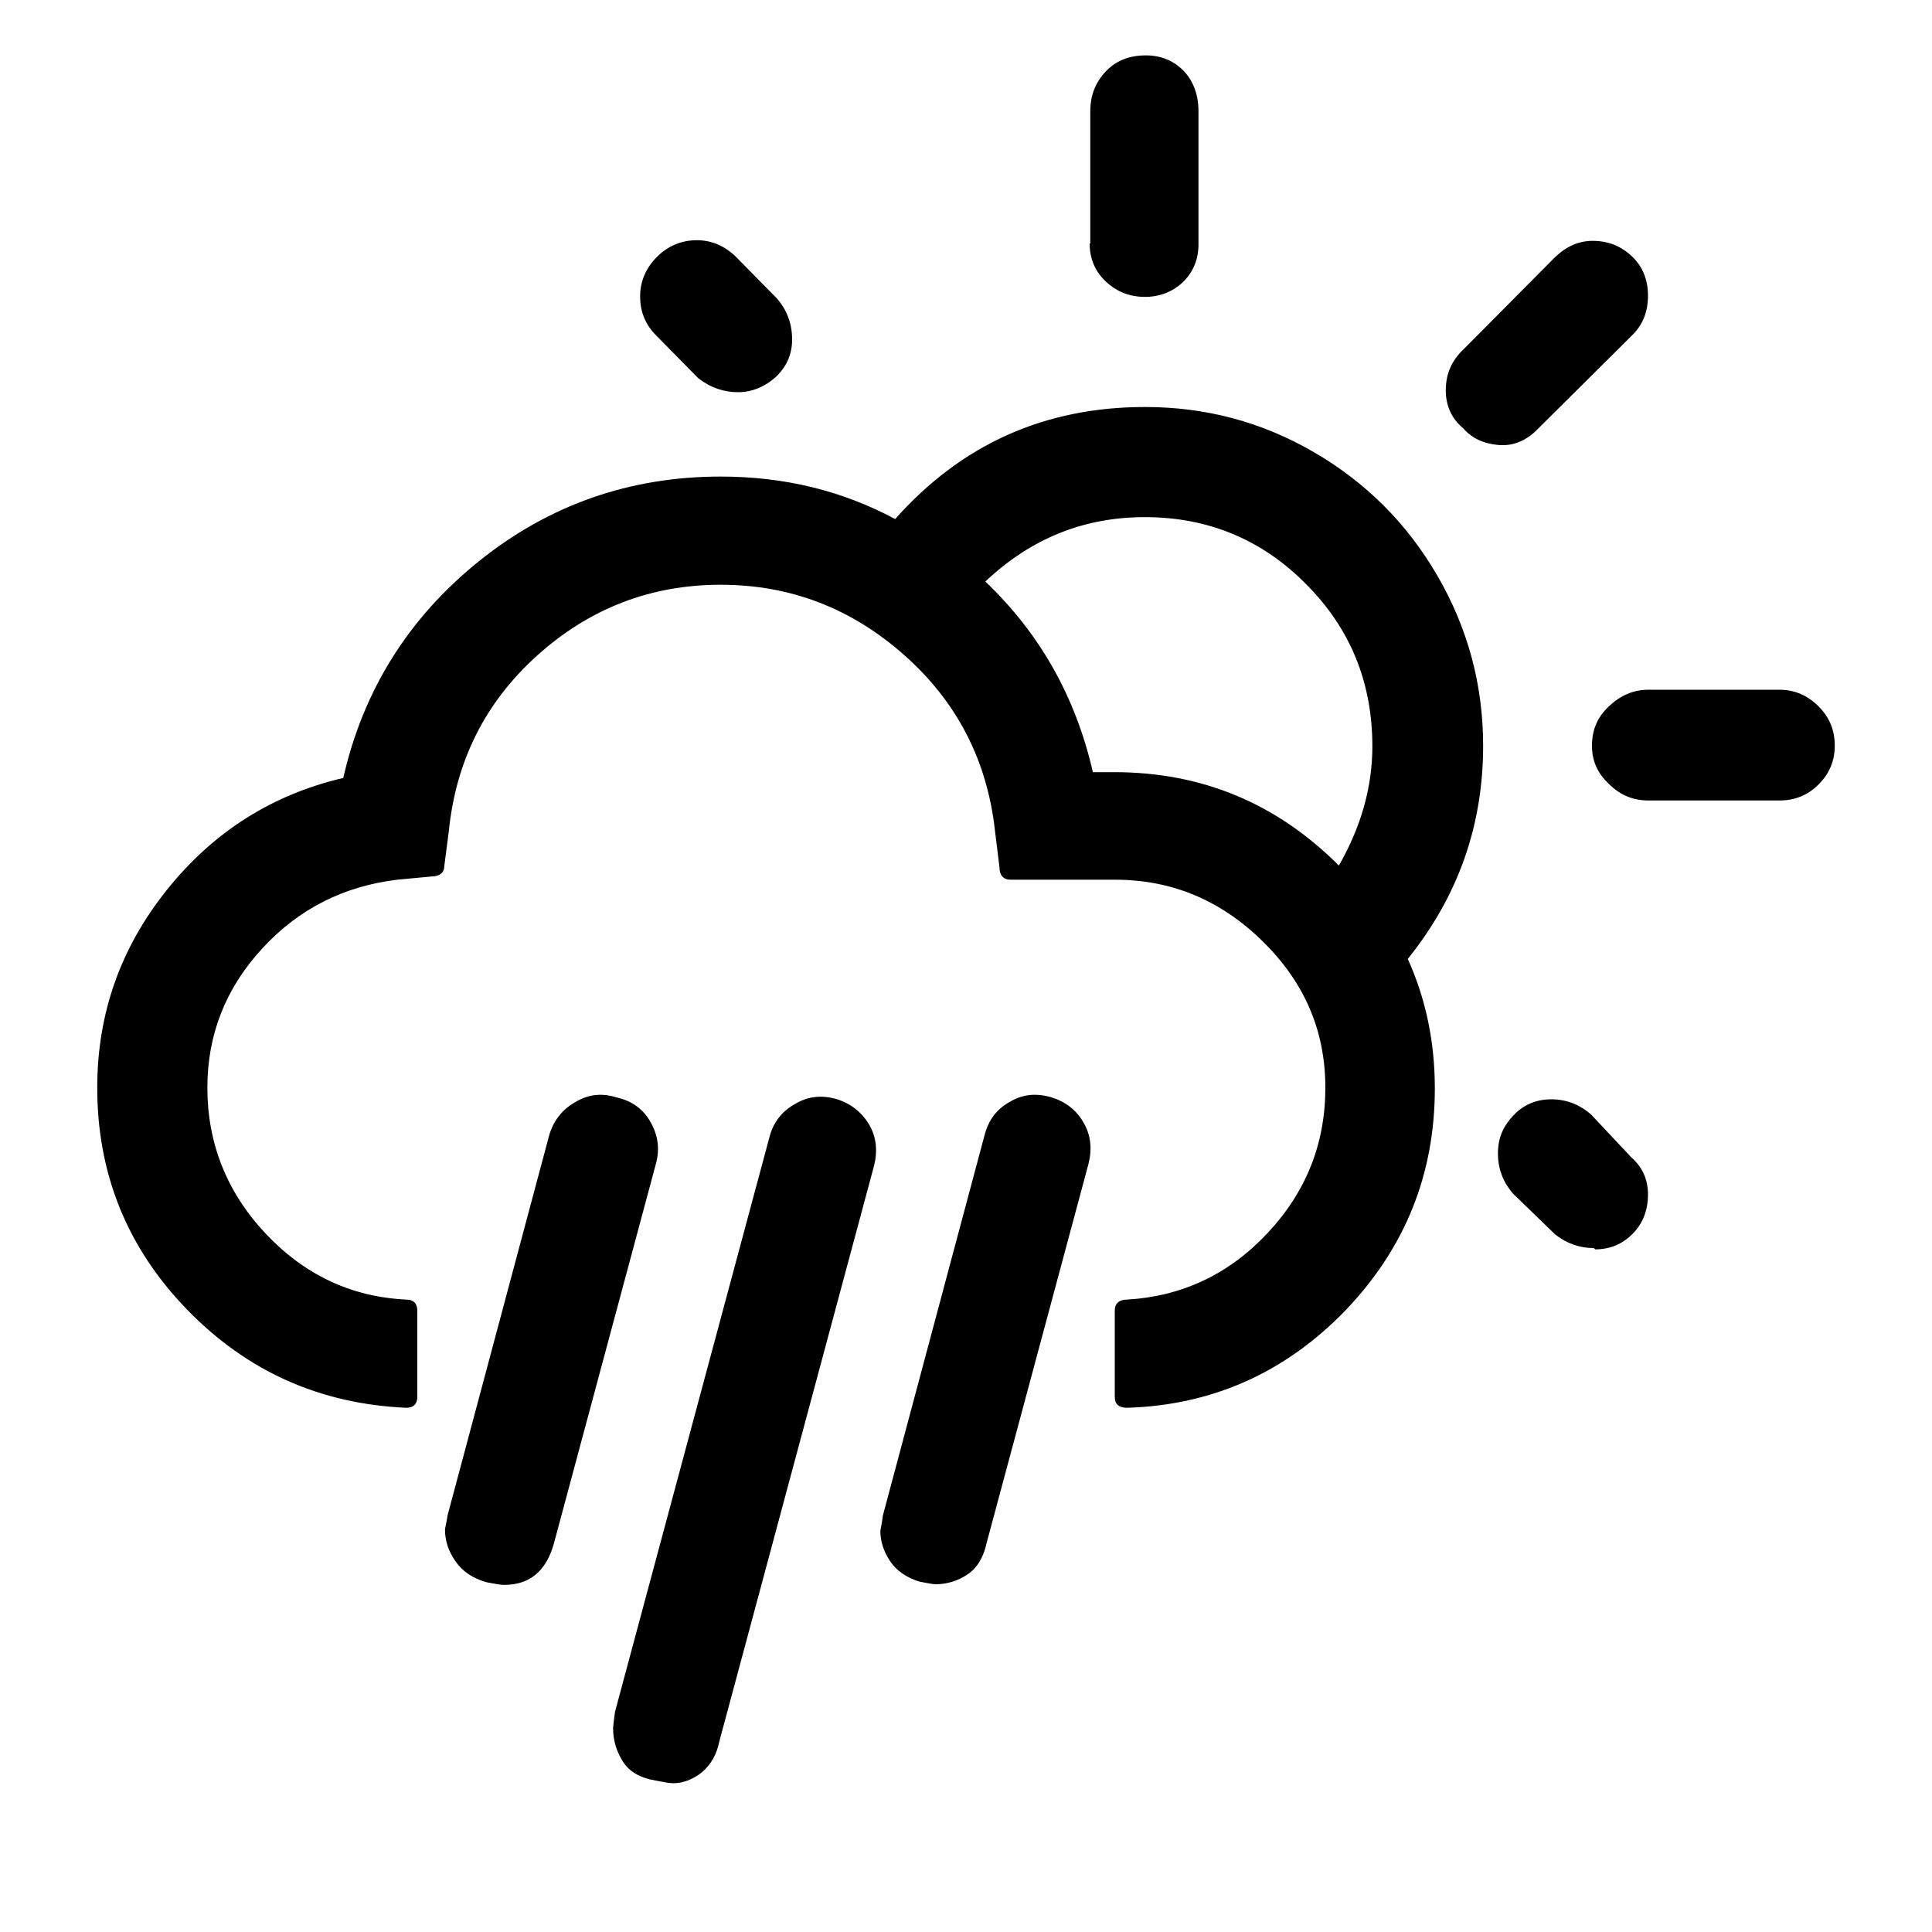
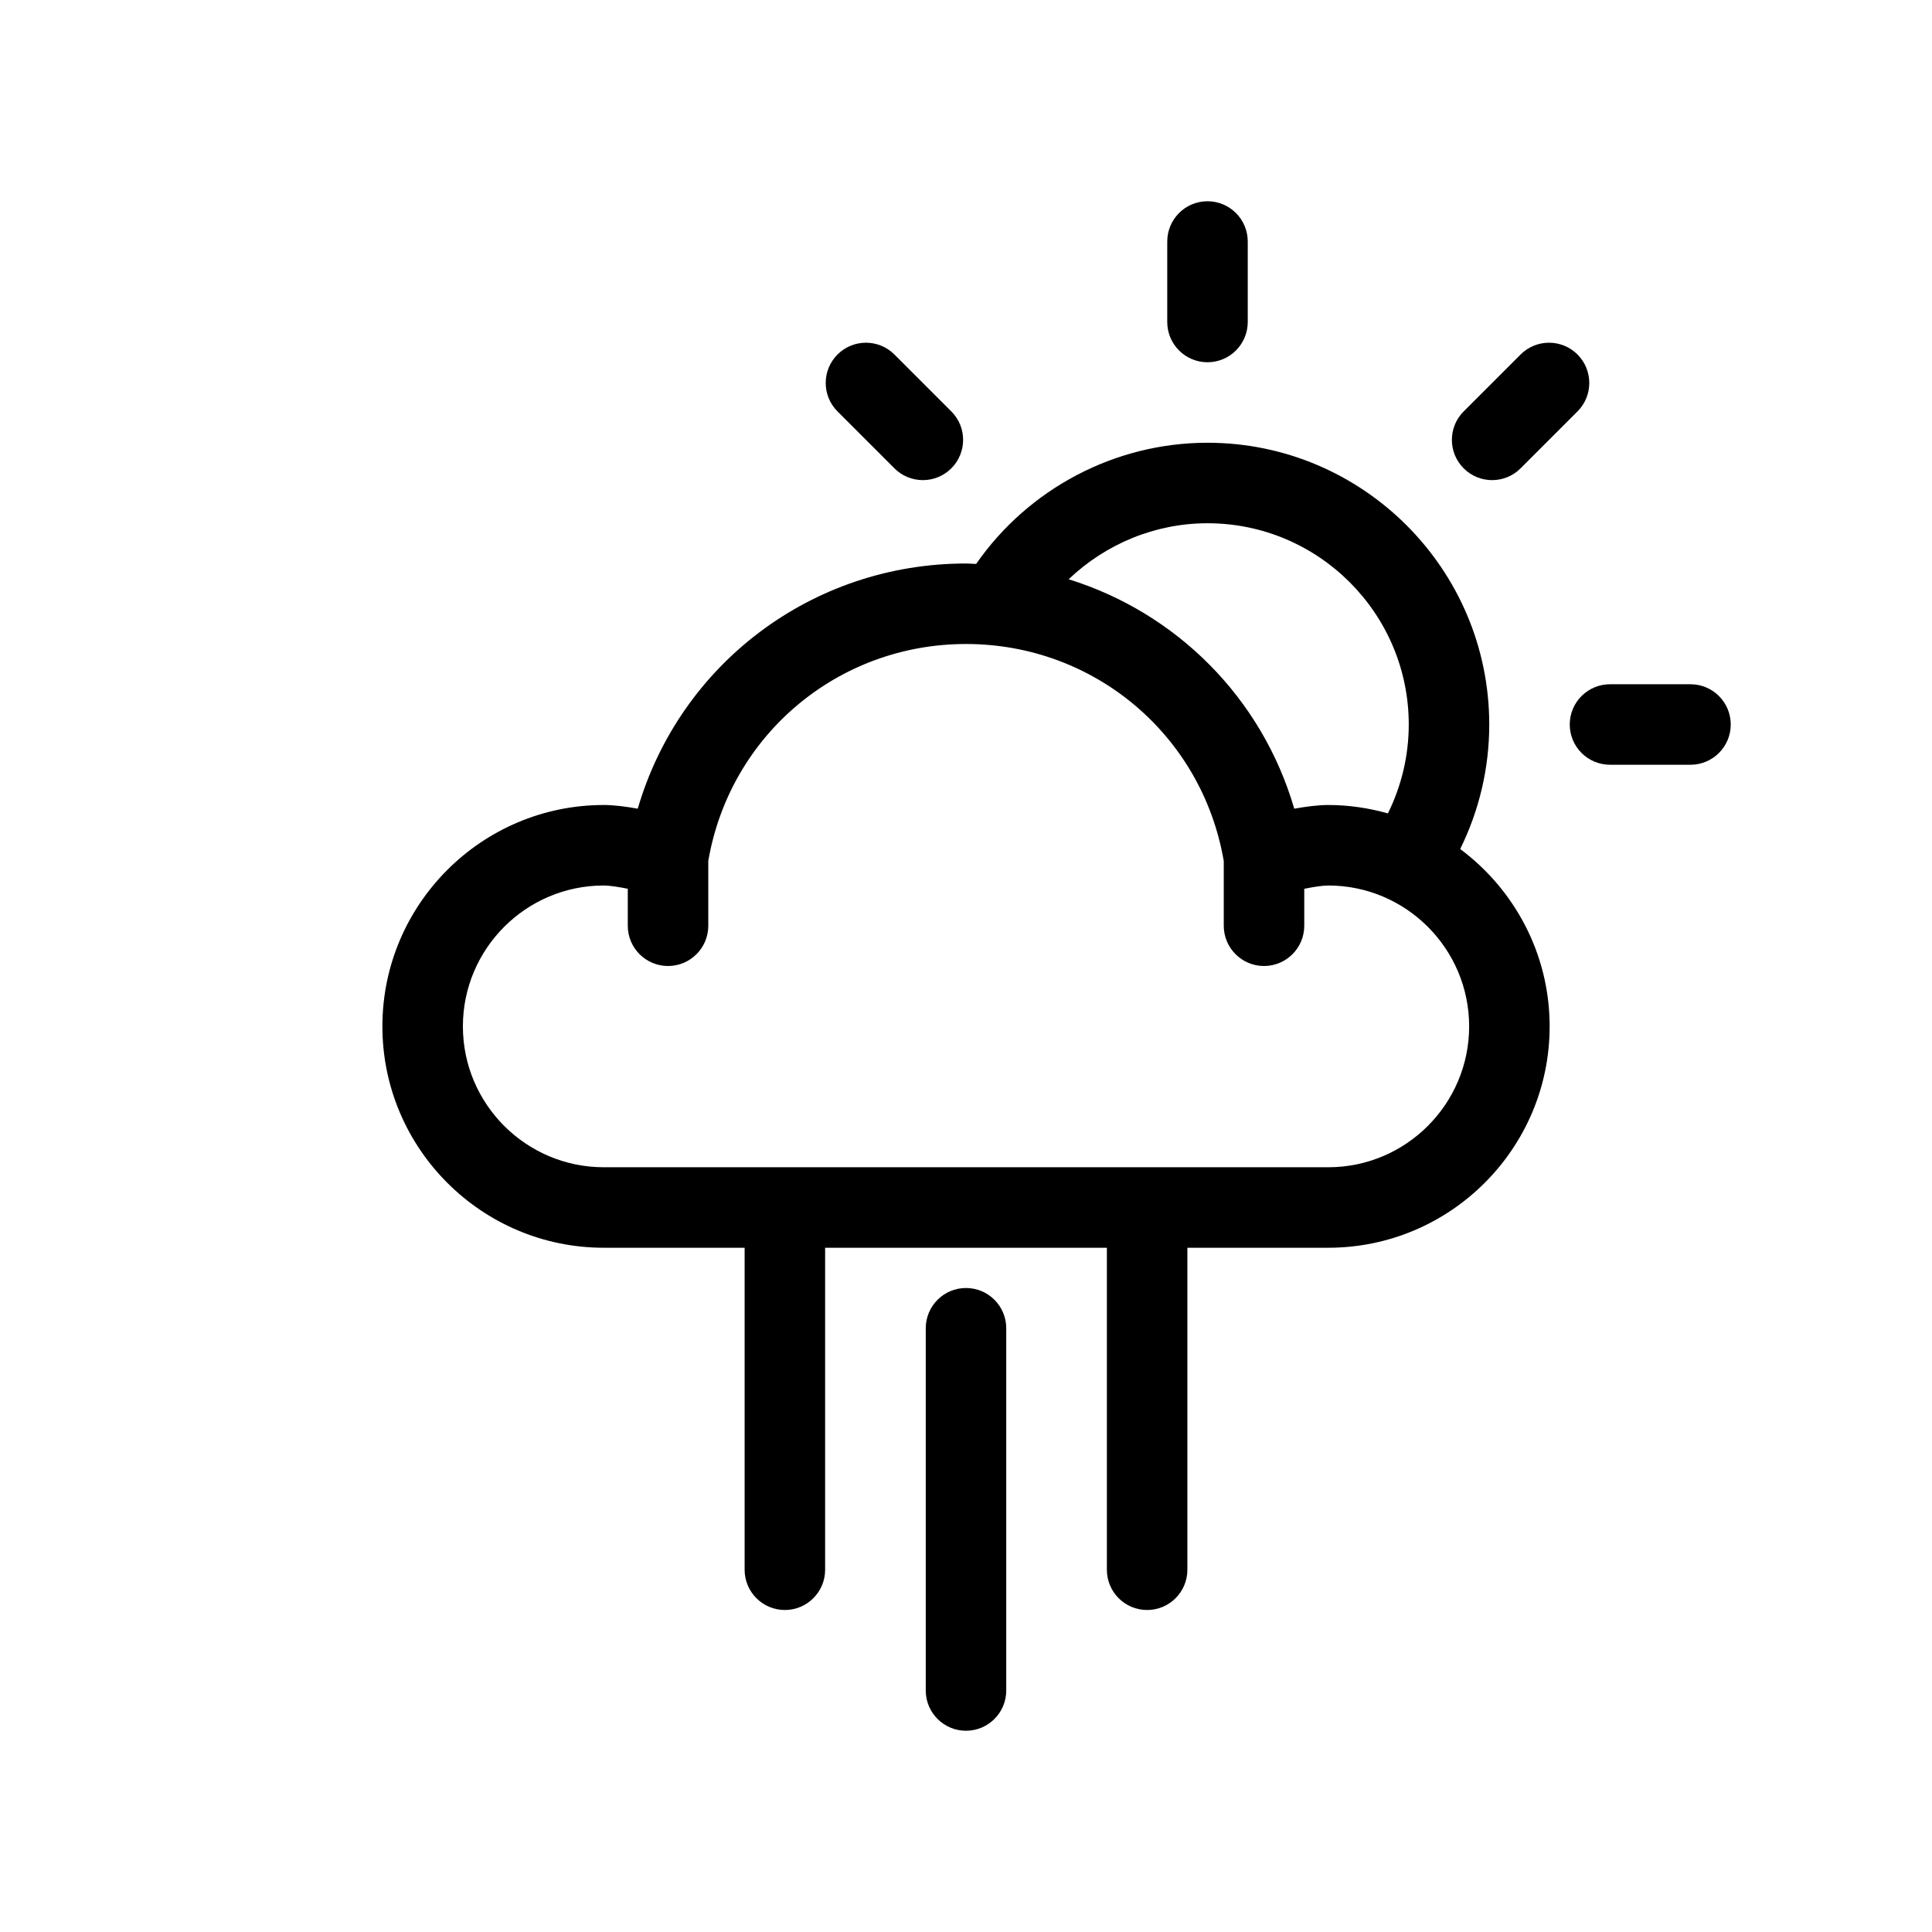
- <svg xmlns="http://www.w3.org/2000/svg" version="1.1" id="Layer_1" x="0px" y="0px" viewBox="0 0 30 30" style="enable-background:new 0 0 30 30;" xml:space="preserve">
-   <path d="M1.51,16.89c0,1.33,0.46,2.48,1.39,3.44s2.06,1.47,3.41,1.53c0.11,0,0.17-0.06,0.17-0.17v-1.34c0-0.11-0.06-0.17-0.17-0.17  c-0.86-0.04-1.59-0.39-2.19-1.03s-0.9-1.4-0.9-2.26c0-0.82,0.28-1.54,0.85-2.16s1.27-0.97,2.1-1.07l0.53-0.05  c0.13,0,0.2-0.06,0.2-0.17l0.07-0.54c0.11-1.08,0.56-1.99,1.37-2.72s1.76-1.1,2.85-1.1c1.09,0,2.04,0.37,2.86,1.1  s1.28,1.64,1.4,2.72l0.07,0.57c0,0.12,0.06,0.19,0.17,0.19h1.62c0.89,0,1.65,0.32,2.3,0.96c0.65,0.64,0.97,1.39,0.97,2.27  c0,0.87-0.3,1.62-0.9,2.26c-0.6,0.64-1.33,0.98-2.18,1.03c-0.12,0-0.19,0.06-0.19,0.17v1.34c0,0.11,0.06,0.17,0.19,0.17  c1.33-0.04,2.46-0.55,3.39-1.51c0.93-0.97,1.39-2.12,1.39-3.45c0-0.72-0.14-1.39-0.42-2.01c0.78-0.97,1.17-2.07,1.17-3.31  c0-0.95-0.24-1.83-0.71-2.64c-0.47-0.81-1.11-1.45-1.92-1.92s-1.68-0.7-2.62-0.7c-1.56,0-2.85,0.58-3.88,1.74  c-0.82-0.44-1.72-0.66-2.71-0.66c-1.41,0-2.67,0.44-3.76,1.32s-1.79,2-2.1,3.36c-1.11,0.26-2.02,0.84-2.74,1.74  S1.51,15.74,1.51,16.89z M6.91,23.75c0,0.17,0.05,0.33,0.16,0.49c0.11,0.16,0.27,0.27,0.49,0.33c0.11,0.02,0.2,0.04,0.27,0.04  c0.39,0,0.65-0.21,0.77-0.64l1.58-5.88c0.07-0.24,0.04-0.46-0.08-0.67c-0.12-0.21-0.3-0.33-0.53-0.38  c-0.22-0.07-0.43-0.05-0.63,0.07c-0.2,0.11-0.34,0.28-0.41,0.51l-1.58,5.91C6.93,23.66,6.91,23.73,6.91,23.75z M9.52,26.83  c0,0.19,0.05,0.36,0.15,0.52c0.1,0.16,0.27,0.26,0.52,0.3c0.11,0.02,0.2,0.04,0.26,0.04c0.16,0,0.31-0.06,0.45-0.17  c0.14-0.12,0.23-0.28,0.27-0.48l2.4-8.93c0.06-0.23,0.04-0.45-0.07-0.64s-0.28-0.33-0.5-0.4c-0.23-0.07-0.45-0.05-0.65,0.07  c-0.2,0.11-0.34,0.28-0.4,0.51l-2.4,8.93C9.53,26.73,9.52,26.82,9.52,26.83z M9.94,4.6c0,0.24,0.08,0.44,0.25,0.61l0.65,0.66  c0.19,0.15,0.4,0.22,0.62,0.22c0.21,0,0.41-0.08,0.58-0.23c0.17-0.16,0.26-0.35,0.26-0.59c0-0.24-0.08-0.46-0.24-0.64l-0.64-0.65  c-0.18-0.17-0.38-0.25-0.6-0.25c-0.24,0-0.45,0.09-0.62,0.26C10.03,4.16,9.94,4.37,9.94,4.6z M13.67,23.77  c0,0.16,0.05,0.32,0.15,0.47s0.26,0.26,0.46,0.32c0.11,0.02,0.2,0.04,0.25,0.04c0.17,0,0.34-0.05,0.49-0.15  c0.15-0.1,0.25-0.26,0.3-0.49l1.58-5.88c0.06-0.23,0.04-0.45-0.07-0.64c-0.11-0.2-0.28-0.33-0.5-0.4c-0.24-0.07-0.45-0.05-0.65,0.07  c-0.2,0.11-0.33,0.28-0.39,0.51l-1.58,5.91C13.69,23.68,13.67,23.76,13.67,23.77z M15.3,9.03c0.71-0.67,1.53-1,2.48-1  c0.98,0,1.82,0.35,2.5,1.04c0.69,0.69,1.03,1.53,1.03,2.52c0,0.62-0.17,1.24-0.52,1.85c-0.97-0.97-2.13-1.45-3.49-1.45h-0.33  C16.7,10.81,16.14,9.83,15.3,9.03z M16.92,3.78c0,0.23,0.08,0.43,0.25,0.59c0.17,0.16,0.37,0.24,0.61,0.24  c0.23,0,0.43-0.08,0.59-0.23c0.16-0.16,0.24-0.35,0.24-0.59V1.73c0-0.26-0.08-0.47-0.23-0.63c-0.16-0.16-0.35-0.24-0.59-0.24  c-0.25,0-0.46,0.08-0.62,0.25s-0.24,0.37-0.24,0.62V3.78z M22.45,6.06c0,0.24,0.09,0.44,0.27,0.59c0.14,0.16,0.32,0.24,0.55,0.26  c0.23,0.02,0.44-0.07,0.62-0.26l1.44-1.43c0.18-0.17,0.26-0.38,0.26-0.63c0-0.24-0.08-0.45-0.25-0.61  c-0.17-0.16-0.37-0.24-0.61-0.24c-0.21,0-0.4,0.08-0.58,0.25l-1.43,1.44C22.54,5.6,22.45,5.81,22.45,6.06z M23.26,17.91  c0,0.24,0.08,0.45,0.24,0.63l0.65,0.63c0.18,0.14,0.38,0.21,0.6,0.21l0.02,0.02c0.23,0,0.42-0.08,0.58-0.24  c0.16-0.16,0.24-0.37,0.24-0.61c0-0.24-0.09-0.43-0.26-0.58l-0.62-0.66c-0.18-0.16-0.39-0.24-0.62-0.24s-0.43,0.08-0.59,0.25  S23.26,17.67,23.26,17.91z M24.72,11.58c0,0.24,0.09,0.43,0.26,0.59c0.18,0.18,0.38,0.26,0.62,0.26h2.03c0.24,0,0.44-0.08,0.61-0.25  c0.17-0.17,0.25-0.37,0.25-0.6c0-0.24-0.08-0.44-0.25-0.61s-0.37-0.26-0.61-0.26H25.6c-0.24,0-0.44,0.09-0.62,0.26  C24.8,11.14,24.72,11.34,24.72,11.58z" />
+ <svg xmlns="http://www.w3.org/2000/svg" version="1.1" width="800px" height="800px" viewBox="0 0 96 96" enable-background="new 0 0 96 96" xml:space="preserve">
+   <g id="Base" display="none">
+ </g>
+   <g id="Dibujo">
+     <g>
+       <path d="M72.556,42.187C73.501,40.271,74,38.166,74,36c0-7.72-6.28-14-14-14c-4.601,0-8.895,2.281-11.496,6.021    C48.336,28.016,48.17,28,48.001,28c-7.664,0-14.219,5.012-16.312,12.184C31.113,40.079,30.508,40,30.001,40    c-6.066,0-11,4.935-11,11s4.934,11,11,11H37v16c0,1.104,0.895,2,2,2c1.104,0,2-0.896,2-2V62h14v16c0,1.104,0.895,2,2,2    c1.104,0,2-0.896,2-2V62h7.001c6.065,0,11-4.935,11-11C77.001,47.392,75.247,44.194,72.556,42.187z M60,26c5.514,0,10,4.486,10,10    c0,1.548-0.36,3.05-1.036,4.417C68.019,40.152,67.028,40,66.001,40c-0.508,0-1.112,0.079-1.69,0.184    c-1.608-5.511-5.854-9.735-11.21-11.401C54.939,27.03,57.397,26,60,26z M66.001,58h-36c-3.859,0-7-3.141-7-7s3.141-7,7-7    c0.277,0,0.723,0.068,1.193,0.162V46c0,1.104,0.896,2,2,2s2-0.896,2-2v-3.219C36.267,36.528,41.63,32,48.001,32    c6.372,0,11.736,4.53,12.807,10.786V46c0,1.104,0.896,2,2,2s2-0.896,2-2v-1.837C65.279,44.069,65.727,44,66.001,44    c3.859,0,7,3.141,7,7S69.86,58,66.001,58z" />
+       <path d="M60,18c1.104,0,2-0.896,2-2v-4c0-1.104-0.896-2-2-2c-1.105,0-2,0.896-2,2v4C58,17.104,58.895,18,60,18z" />
+       <path d="M84,34h-4c-1.105,0-2,0.896-2,2s0.895,2,2,2h4c1.104,0,2-0.896,2-2S85.104,34,84,34z" />
+       <path d="M74.143,23.857c0.512,0,1.023-0.195,1.414-0.586l2.828-2.828c0.781-0.781,0.781-2.047,0-2.828    c-0.781-0.781-2.047-0.781-2.828,0l-2.828,2.828c-0.781,0.781-0.781,2.047,0,2.828C73.119,23.662,73.631,23.857,74.143,23.857z" />
+       <path d="M44.443,23.271c0.391,0.391,0.902,0.586,1.414,0.586s1.023-0.195,1.414-0.586c0.781-0.781,0.781-2.047,0-2.828    l-2.828-2.828c-0.781-0.781-2.047-0.781-2.828,0c-0.781,0.781-0.781,2.047,0,2.828L44.443,23.271z" />
+       <path d="M48,64c-1.105,0-2,0.896-2,2v18c0,1.104,0.895,2,2,2c1.104,0,2-0.896,2-2V66C50,64.896,49.104,64,48,64z" />
+     </g>
+   </g>
</svg>
